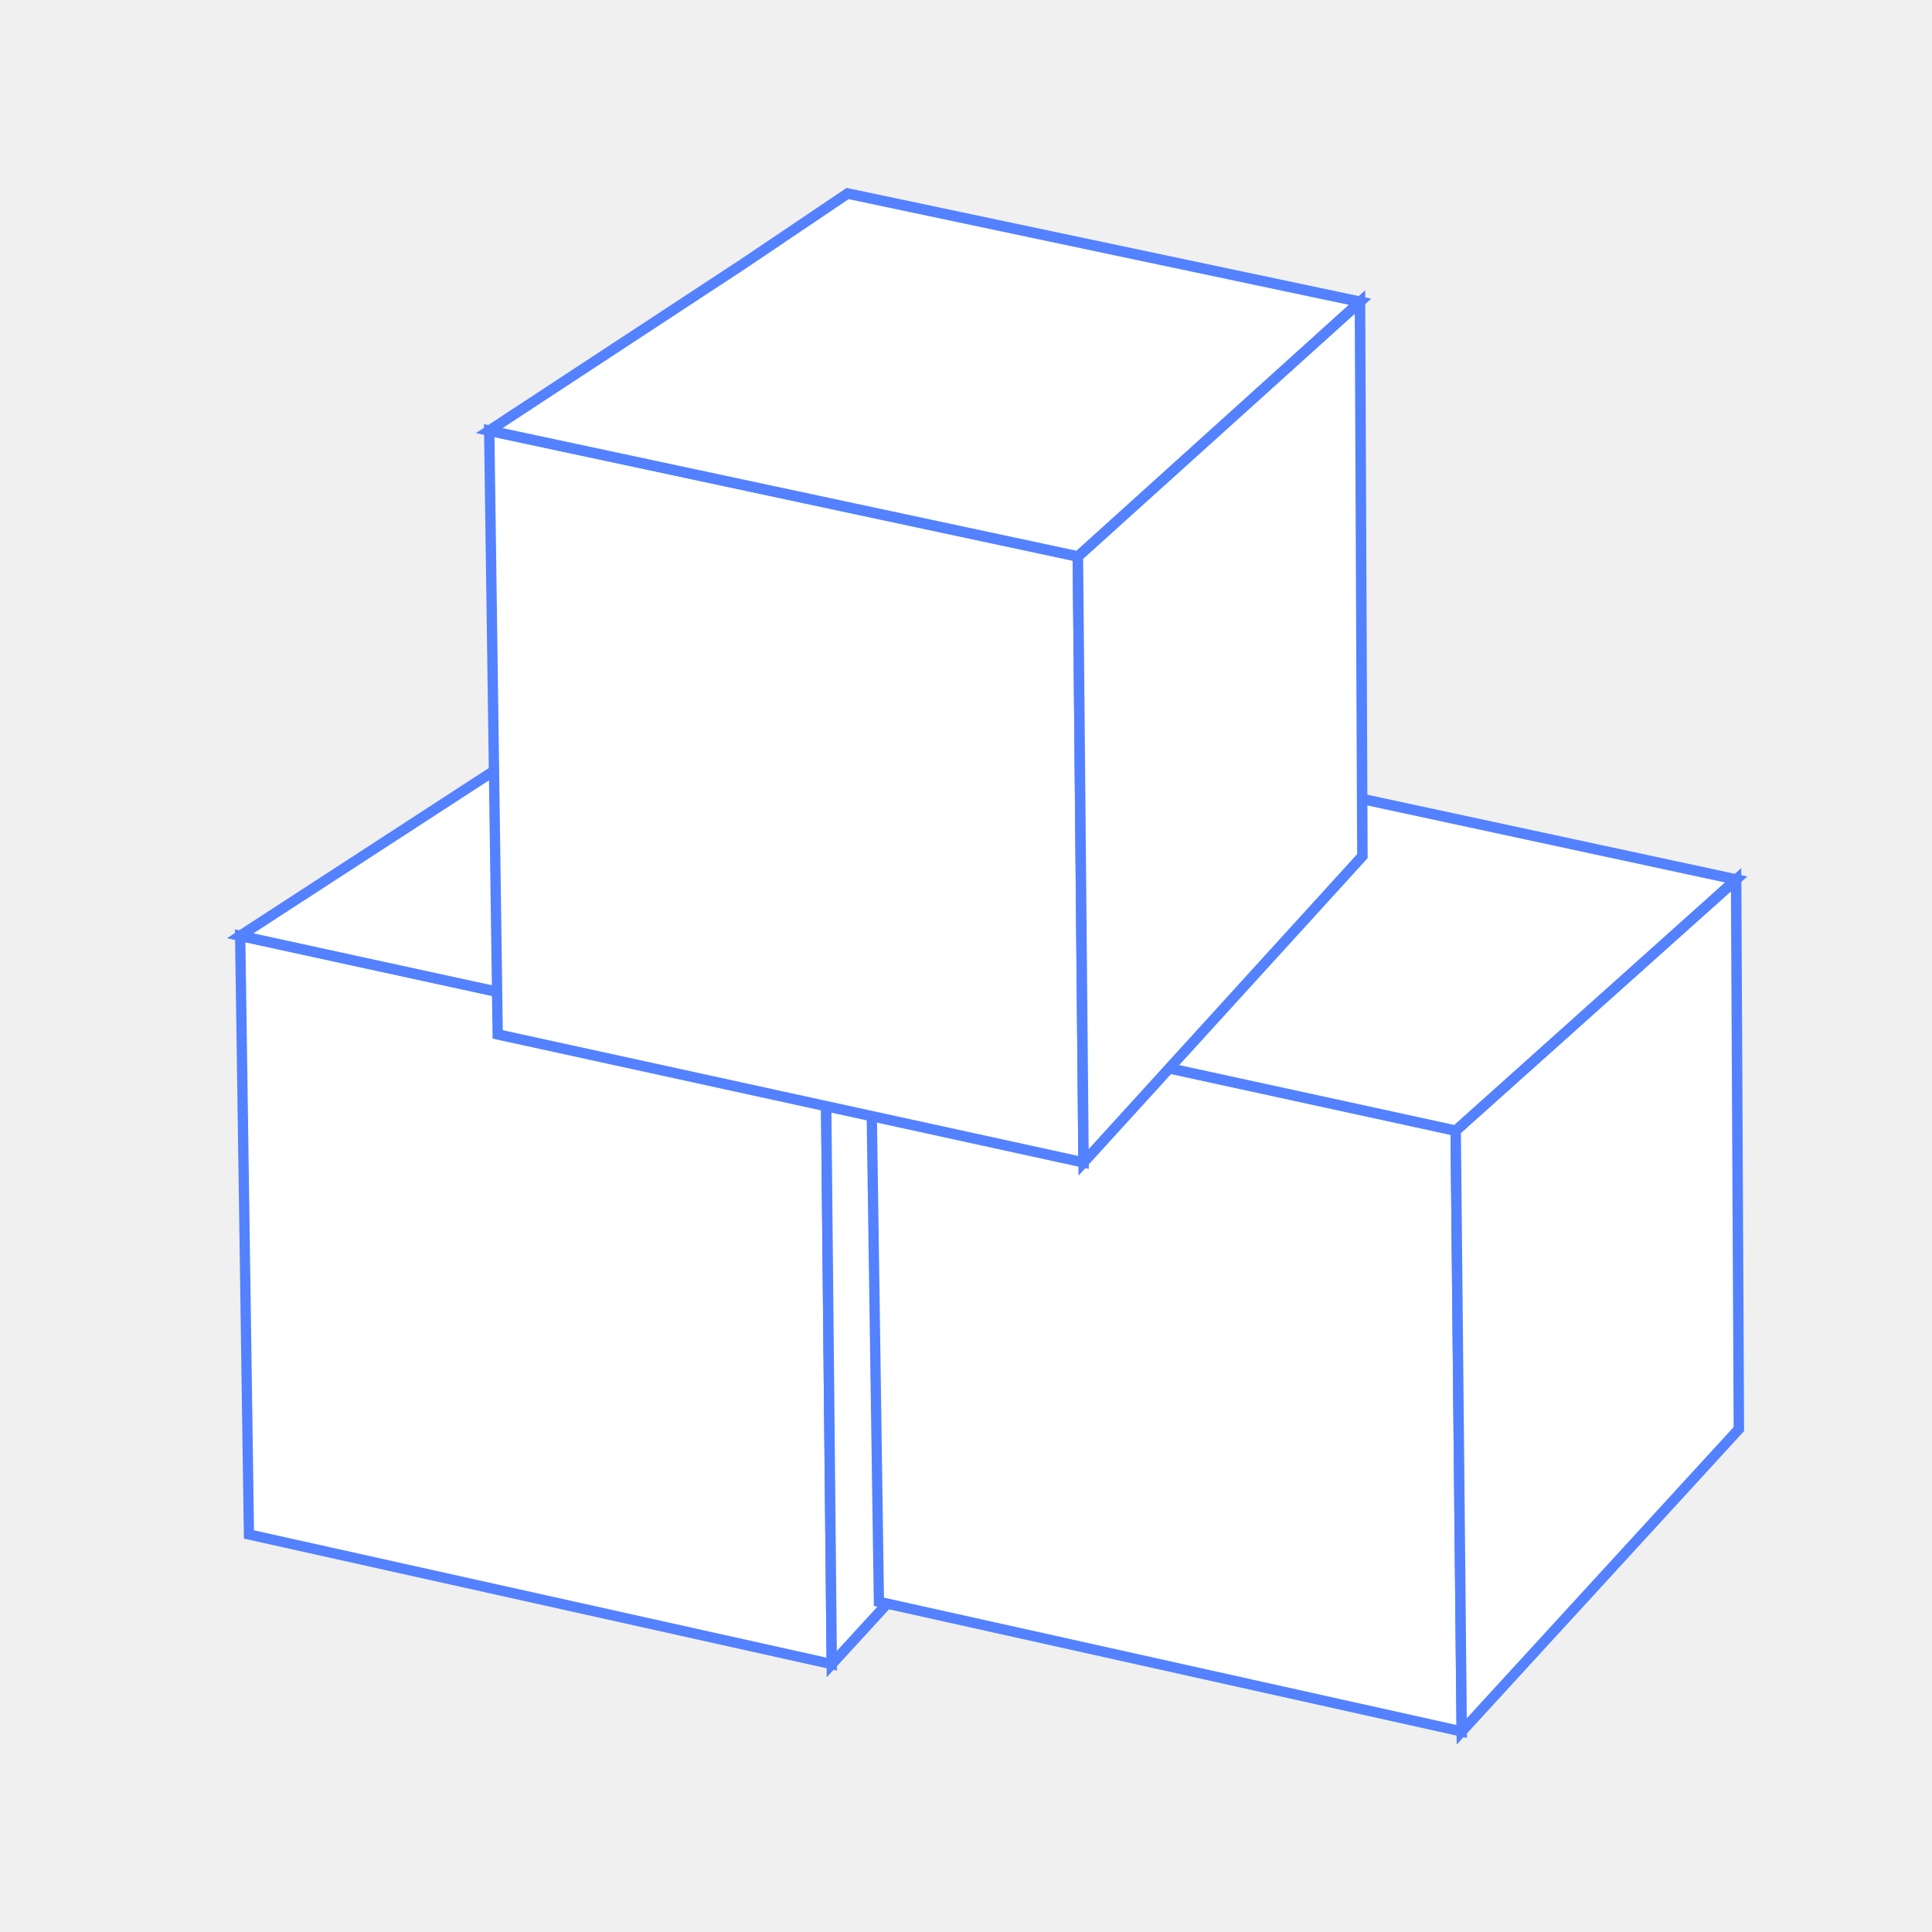
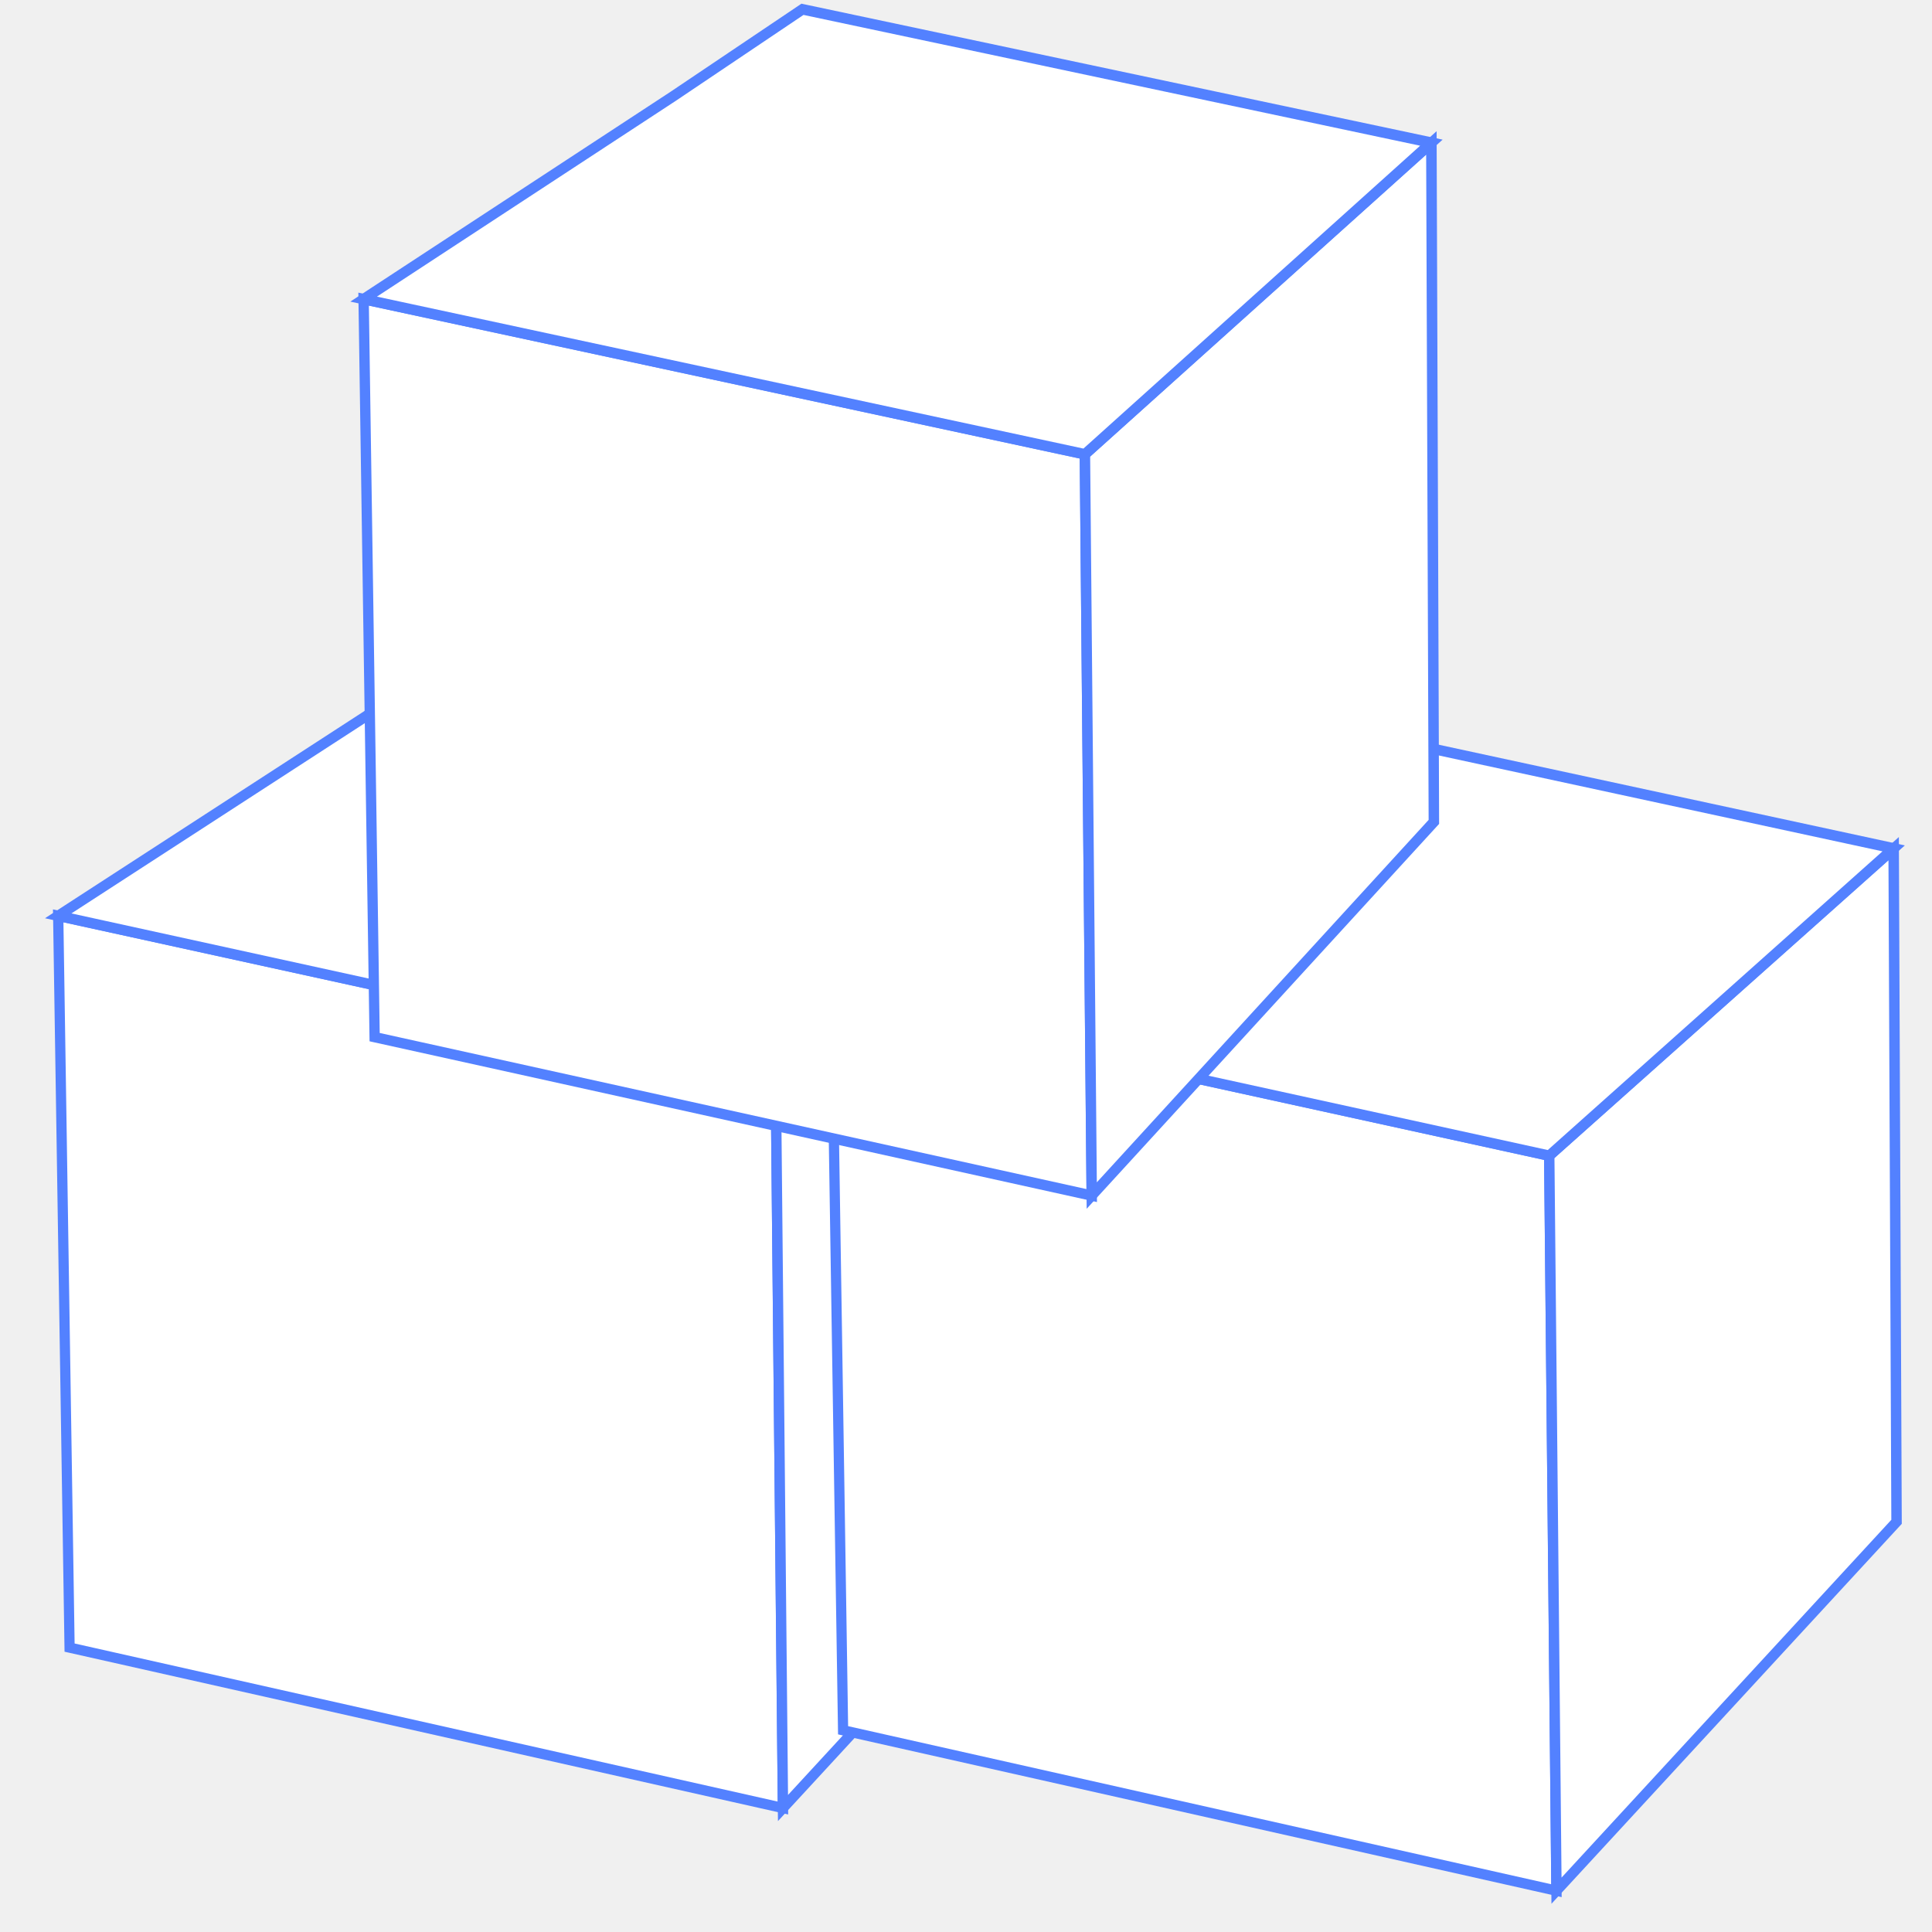
<svg xmlns="http://www.w3.org/2000/svg" xmlns:xlink="http://www.w3.org/1999/xlink" width="187" height="187">
  <style>.B{fill:#5381ff}</style>
  <defs>
    <clipPath id="A">
      <path d="M0 0h187v187H0z" />
    </clipPath>
-     <path id="B" d="M656.594 3136.659l-.5.383-45.871 35.142-.314.24-.308-.251-44.934-36.592-.491-.4.496-.383 45.886-35.489.317-.245.311.256 44.923 36.939.486.4zm-46.67 34.498l45.059-34.525-44.124-36.276-45.072 34.853 44.136 35.948z" />
-     <path id="C" d="M656.454 3137.836l-.982-.807-44.924-36.929-.178-.146-.007-.23-1.159-36.403-.036-1.123.863.717 40.905 33.979.152.127.026.197 5.175 39.361.165 1.259zm-45.091-38.37l43.765 35.983-4.988-37.904-39.888-33.129 1.112 35.05z" />
-     <path id="D" d="M611.379 3099.953l-.203.157-45.884 35.481-.955.739.147-1.202 3.531-28.834 1.332-12.1.023-.211.167-.129 39.845-30.966.785-.61.032 1.001 1.172 36.418.008.257zm-45.752 34.105l44.728-34.593-1.137-35.16-38.892 30.221-1.311 11.892v.003.003l-3.388 27.634z" />
+     <path id="B" d="M686.689 3165.934l-.5.381-56.276 42.908-.313.239-.306-.249-54.965-44.68-.49-.398.495-.382 56.299-43.426.317-.244.31.255 54.946 45.199.484.398zm-57.072 42.269l55.465-42.296-54.151-44.536-55.485 42.791 54.171 44.042z" />
+     <path id="C" d="M631.452 3120.969l-.203.157-56.297 43.417-.954.735.148-1.197 4.349-35.277 1.644-14.822.023-.211.166-.129 48.945-37.978.786-.61.03 1 1.354 44.657.008.257zm-56.164 42.047l55.142-42.534-1.322-43.4-47.991 37.232-1.623 14.614v.003.003l-4.207 34.082z" />
+     <path id="D" d="M578.995 3128.868l1.645-14.824 48.944-37.975 1.357 44.657-56.3 43.421z" />
  </defs>
  <g clip-path="url(#A)">
-     <g transform="matrix(.642788 .766044 -.766044 .642788 2061.781 -2357.49)" fill="#fff">
-       <path d="M564.982 3135.195l45.885-35.485 44.92 36.935-45.87 35.145z" />
+     <g transform="matrix(.642788 .766044 -.766044 .642788 2060.137 -2385.434)" fill="#fff">
+       <path d="M574.642 3164.148l56.3-43.421 54.946 45.194-56.28 42.911z" />
      <use xlink:href="#B" class="B" />
-       <path d="M610.867 3099.709h0l-1.157-36.4 40.9 33.975 5.181 39.359z" />
+       <path d="M630.943 3120.726h0l-1.337-44.639 50.09 41.665 6.194 48.165z" />
+       <path d="M686.547 3167.106l-.977-.803-54.948-45.187-.178-.146-.007-.23-1.338-44.639-.034-1.123.861.717 50.091 41.67.152.126.025.196 6.191 48.166.161 1.253zm-55.11-46.622l53.795 44.246-6.01-46.714-49.076-40.818 1.292 43.287z" class="B" />
+       <use xlink:href="#D" />
      <use xlink:href="#C" class="B" />
-       <path d="M568.515 3106.357l1.333-12.1 39.845-30.966 1.175 36.418-45.886 35.485z" />
-       <use xlink:href="#D" class="B" />
-       <path d="M609.172 3092.675l45.88-35.485 44.92 36.935-45.87 35.145z" />
-       <path d="M700.78 3094.139l-.5.383-45.871 35.142-.314.24-.308-.251-44.934-36.592-.491-.4.496-.383 45.886-35.489.317-.245.311.256 44.923 36.939.486.4zm-46.67 34.498l45.059-34.525-44.124-36.276-45.072 34.853 44.136 35.948z" class="B" />
-       <path d="M655.052 3057.189h0l-1.157-36.4 40.9 33.975 5.181 39.359z" />
-       <path d="M700.639 3095.316l-.982-.807-44.924-36.929-.178-.146-.007-.23-1.159-36.403-.036-1.123.863.717 40.905 33.979.152.127.026.197 5.175 39.361.165 1.259zm-45.091-38.37l43.765 35.983-4.988-37.904-39.888-33.129 1.112 35.05z" class="B" />
-       <path d="M612.701 3063.837l1.333-12.1 39.844-30.966 1.175 36.418-45.886 35.485z" />
-       <path d="M655.565 3057.433l-.203.157-45.884 35.481-.955.739.147-1.202 3.531-28.834 1.332-12.1.023-.211.167-.129 39.845-30.966.785-.61.032 1.001 1.172 36.418.008.257zm-45.752 34.105l44.728-34.593-1.137-35.16-38.892 30.221-1.311 11.892v.003.003l-3.388 27.634z" class="B" />
-       <path d="M543.019 3085.299l45.955-35.818 45.281 37.282-45.94 35.473z" />
-       <path d="M635.065 3086.777l-.501.387-45.94 35.469-.314.243-.31-.253-45.295-36.933-.495-.404.496-.387 45.953-35.822.317-.247.313.258 45.285 37.285.49.404zm-46.745 34.82l45.126-34.847-44.48-36.616-45.138 35.18 44.491 36.283z" class="B" />
-       <path d="M588.971 3049.48h0l-1.313-36.745 41.237 34.3 5.364 39.73z" />
-       <path d="M634.929 3087.964l-.99-.815-45.286-37.276-.18-.148-.008-.232-1.316-36.745-.041-1.134.87.724 41.237 34.299.154.128.027.199 5.361 39.73.171 1.271zm-45.46-38.73l44.118 36.32-5.168-38.259-40.213-33.441 1.262 35.38z" class="B" />
-       <path d="M546.449 3056.191l1.289-12.217 39.902-31.256 1.331 36.76-45.952 35.82z" />
-       <path d="M589.487 3049.726l-.203.158-45.951 35.814-.957.746.143-1.213 3.427-29.104 1.288-12.214.022-.213.167-.131 39.903-31.258.786-.616.037 1.01 1.329 36.761.009.26zm-45.824 34.425l44.793-34.917-1.288-35.491-38.949 30.505-1.267 12.004v.003.003l-3.288 27.893z" class="B" />
+       <path d="M628.896 3111.939l56.3-43.421 54.946 45.194-56.28 42.911z" />
+       <path d="M740.943 3113.725l-.5.381-56.276 42.908-.313.239-.306-.249-54.965-44.68-.49-.398.495-.382 56.299-43.426.317-.244.31.255 54.946 45.199.484.398zm-57.072 42.269l55.465-42.296-54.151-44.536-55.485 42.791 54.171 44.042z" class="B" />
+       <path d="M685.197 3068.517h0l-1.338-44.639 50.09 41.665 6.194 48.165z" />
+       <path d="M740.801 3114.897l-.977-.804-54.948-45.187-.178-.146-.007-.23-1.338-44.639-.034-1.123.861.717 50.091 41.67.152.126.025.196 6.191 48.166.161 1.253zm-55.11-46.622l53.795 44.246-6.01-46.714-49.076-40.818 1.292 43.287z" class="B" />
+       <path d="M633.248 3076.659l1.645-14.824 48.944-37.975 1.357 44.657-56.3 43.421z" />
+       <path d="M685.705 3068.76l-.203.157-56.297 43.417-.954.735.148-1.197 4.349-35.277 1.644-14.822.023-.211.166-.129 48.945-37.978.786-.61.03 1 1.354 44.657.008.257zm-56.164 42.047l55.142-42.534-1.322-43.4-47.991 37.232-1.623 14.614v.003.003l-4.207 34.082z" class="B" />
+       <path d="M547.916 3103.134l56.381-43.833 55.388 45.617-56.362 43.316z" />
+       <path d="M660.493 3104.936l-.501.385-56.361 43.307-.314.241-.309-.251-55.406-45.096-.494-.402.496-.385 56.382-43.832.317-.247.313.257 55.389 45.621.488.402zm-57.163 42.662l55.548-42.69-54.587-44.953-55.566 43.191 54.605 44.452z" class="B" />
+       <path d="M604.296 3059.306h0l-1.526-45.059 50.5 42.057 6.42 48.616z" />
+       <path d="M660.353 3106.119l-.985-.811-55.391-45.61-.179-.147-.008-.232-1.529-45.059-.038-1.133.868.723 50.498 42.062.153.128.026.198 6.417 48.616.167 1.265zm-55.559-47.059l54.228 44.66-6.23-47.152-49.475-41.203 1.477 43.694z" class="B" />
+       <path d="M552.141 3067.525l1.591-14.963 49.016-38.332 1.548 45.077-56.38 43.828z" />
+       <path d="M604.811 3059.552l-.203.158-56.379 43.823-.955.742.143-1.208 4.223-35.606 1.59-14.961.023-.212.167-.13 49.017-38.336.787-.615.035 1.01 1.545 45.077.009.259zm-56.252 42.441l55.223-42.932-1.507-43.808-48.061 37.582-1.57 14.751v.003.003l-4.084 34.4z" class="B" />
    </g>
  </g>
</svg>
